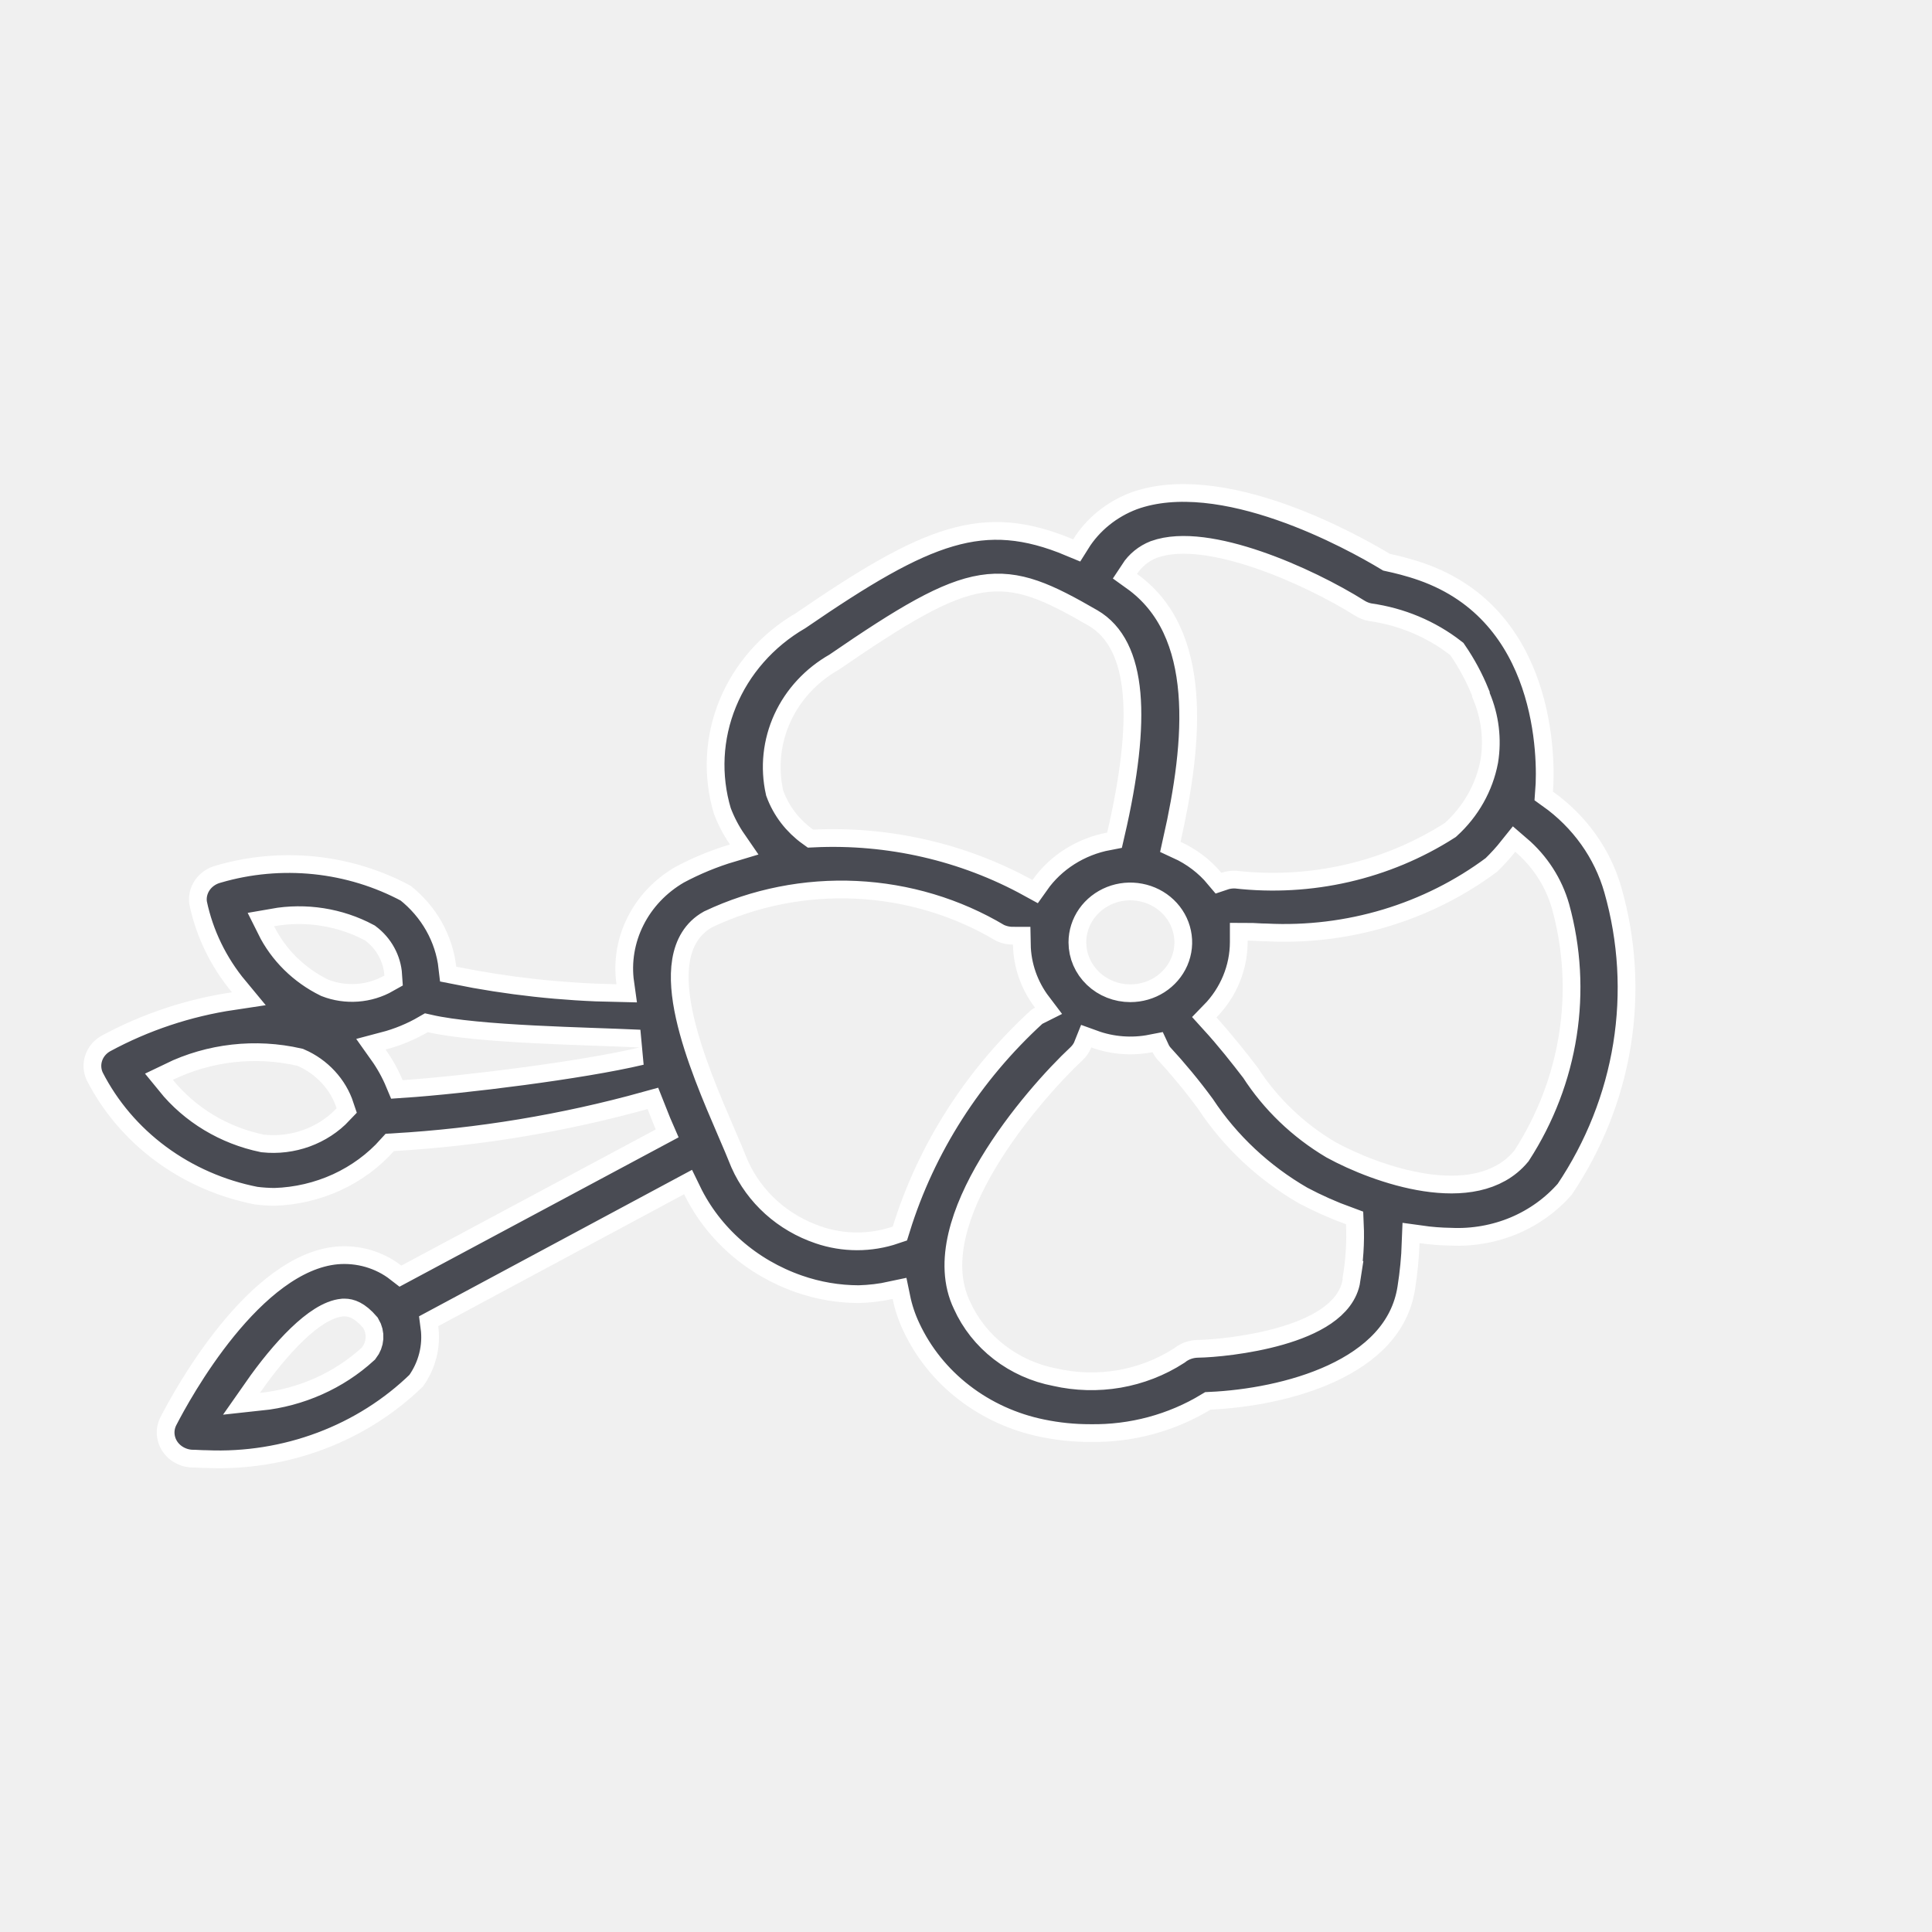
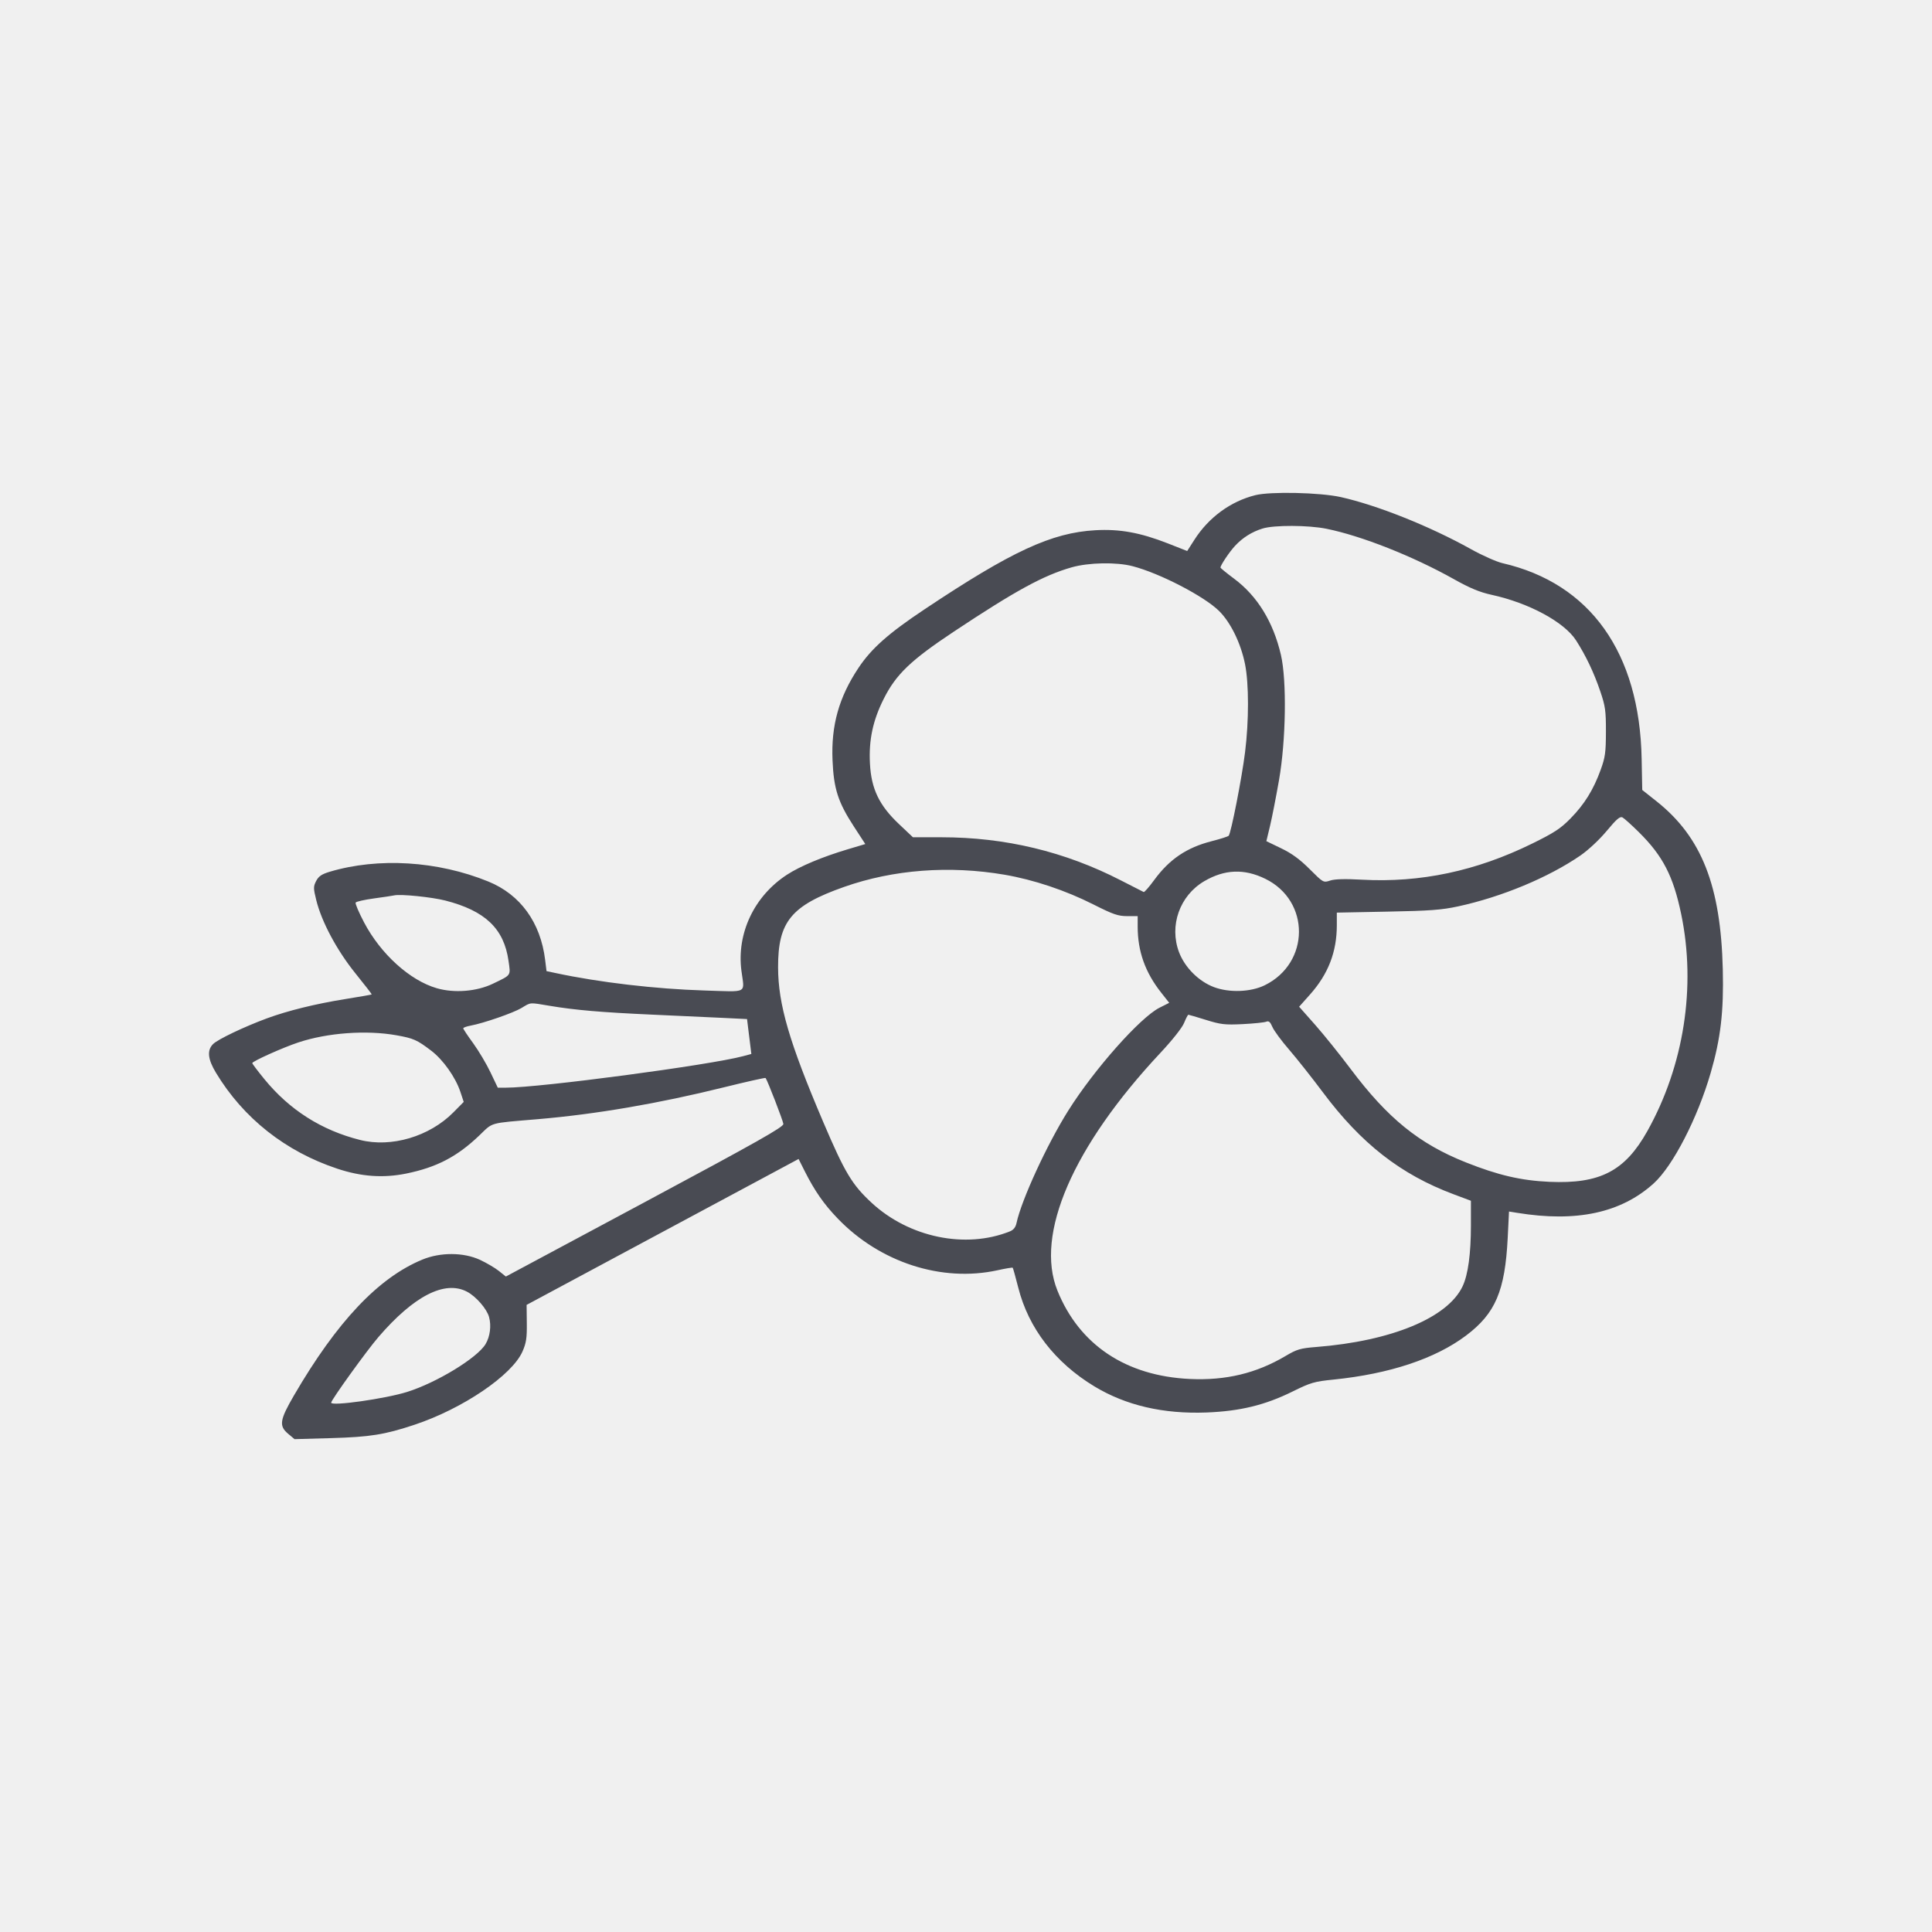
<svg xmlns="http://www.w3.org/2000/svg" width="49" height="49" viewBox="0 0 49 49" fill="none">
-   <mask id="path-1-inside-1_716_9661" fill="white">
-     <path d="M41.123 22.512C40.846 21.539 40.235 20.682 39.387 20.078C39.454 19.218 39.454 15.464 36.139 14.294C35.785 14.169 35.456 14.092 35.249 14.047C34.408 13.541 31.021 11.643 28.677 12.494C28.067 12.725 27.554 13.141 27.218 13.679C24.917 12.716 23.416 13.336 20.187 15.55C19.305 16.064 18.624 16.84 18.248 17.758C17.872 18.676 17.822 19.686 18.105 20.634C18.208 20.91 18.345 21.173 18.514 21.418C18.031 21.562 17.566 21.754 17.125 21.99C16.601 22.294 16.18 22.737 15.916 23.265C15.651 23.793 15.553 24.383 15.635 24.963C14.269 24.937 12.908 24.788 11.571 24.517C11.48 23.714 11.063 22.977 10.411 22.463C9.667 22.063 8.847 21.812 7.999 21.724C7.15 21.637 6.292 21.714 5.477 21.953C5.257 22.011 5.067 22.144 4.943 22.326C4.819 22.509 4.769 22.729 4.804 22.944C4.974 23.756 5.344 24.518 5.883 25.167C4.718 25.341 3.597 25.715 2.572 26.271C2.376 26.382 2.23 26.558 2.162 26.765C2.093 26.973 2.107 27.197 2.199 27.395C2.608 28.197 3.205 28.898 3.943 29.444C4.681 29.99 5.541 30.367 6.457 30.546C6.627 30.568 6.798 30.579 6.969 30.58C7.546 30.562 8.113 30.429 8.634 30.191C9.154 29.952 9.616 29.613 9.991 29.194C12.171 29.067 14.328 28.709 16.425 28.128C16.496 28.305 16.561 28.483 16.632 28.645L10.178 32.099C9.713 31.737 9.118 31.564 8.521 31.617C6.285 31.827 4.422 35.258 4.07 35.942C4.003 36.073 3.971 36.217 3.976 36.363C3.982 36.508 4.024 36.65 4.1 36.776C4.176 36.902 4.284 37.008 4.413 37.085C4.542 37.162 4.689 37.208 4.841 37.218C4.961 37.218 5.091 37.231 5.233 37.231C6.249 37.274 7.264 37.112 8.211 36.756C9.158 36.4 10.015 35.858 10.727 35.164C11.049 34.717 11.187 34.172 11.115 33.634L17.351 30.288C17.629 30.861 18.024 31.375 18.511 31.802C18.998 32.229 19.569 32.56 20.19 32.776C20.701 32.955 21.24 33.047 21.783 33.048C22.072 33.04 22.359 33.006 22.64 32.945C22.697 33.222 22.787 33.492 22.909 33.75C23.226 34.429 23.707 35.028 24.314 35.496C24.92 35.964 25.634 36.289 26.397 36.444C26.808 36.529 27.228 36.572 27.649 36.571C28.728 36.589 29.789 36.304 30.701 35.752C32.599 35.663 35.545 34.942 35.89 32.692C35.951 32.307 35.989 31.918 36.003 31.529C36.266 31.566 36.53 31.587 36.795 31.591C37.377 31.617 37.958 31.514 38.491 31.29C39.024 31.065 39.494 30.725 39.866 30.297C40.634 29.155 41.143 27.873 41.36 26.532C41.576 25.191 41.496 23.822 41.123 22.512ZM9.179 34.176C8.472 34.821 7.563 35.225 6.591 35.328C7.284 34.336 8.121 33.441 8.704 33.387H8.745C8.831 33.387 8.987 33.419 9.212 33.68C9.258 33.757 9.279 33.845 9.273 33.933C9.267 34.021 9.234 34.105 9.179 34.176ZM29.342 14.147C30.587 13.699 33.087 14.809 34.373 15.618C34.476 15.682 34.591 15.727 34.712 15.749C35.472 15.855 36.188 16.154 36.784 16.617C37.003 16.937 37.187 17.278 37.332 17.635C37.332 17.67 37.352 17.708 37.364 17.741C37.569 18.226 37.633 18.755 37.55 19.271C37.434 19.882 37.118 20.442 36.648 20.87C35.091 21.866 33.212 22.297 31.351 22.084C31.224 22.078 31.098 22.096 30.978 22.137C30.7 21.804 30.346 21.535 29.942 21.35C30.501 18.863 30.801 15.963 28.837 14.557C28.957 14.373 29.133 14.23 29.342 14.147ZM27.55 23.9C27.55 23.689 27.616 23.483 27.738 23.308C27.861 23.133 28.036 22.996 28.24 22.915C28.444 22.834 28.669 22.813 28.886 22.855C29.103 22.896 29.302 22.997 29.458 23.146C29.615 23.295 29.721 23.485 29.764 23.692C29.808 23.899 29.785 24.113 29.701 24.308C29.616 24.503 29.473 24.669 29.289 24.787C29.105 24.904 28.889 24.966 28.668 24.966C28.371 24.966 28.087 24.854 27.878 24.654C27.668 24.454 27.55 24.183 27.55 23.9ZM19.864 20.051C19.733 19.464 19.798 18.852 20.05 18.302C20.303 17.752 20.731 17.292 21.273 16.986C24.813 14.554 25.372 14.575 27.608 15.868C28.608 16.451 28.761 18.178 28.081 21.116C27.307 21.262 26.626 21.695 26.186 22.319C24.499 21.392 22.567 20.949 20.623 21.041C20.273 20.79 20.009 20.446 19.864 20.051ZM10.211 27.395C10.097 27.122 9.952 26.862 9.779 26.619C10.156 26.52 10.516 26.372 10.85 26.178C12.125 26.469 14.912 26.502 16.22 26.566C14.737 26.919 11.736 27.293 10.211 27.395ZM9.263 23.854C9.405 23.961 9.522 24.096 9.605 24.249C9.689 24.402 9.738 24.57 9.749 24.742C9.536 24.863 9.297 24.936 9.05 24.954C8.803 24.972 8.555 24.936 8.326 24.847C7.725 24.551 7.242 24.075 6.952 23.491C7.743 23.351 8.561 23.479 9.263 23.854ZM6.695 28.778C5.777 28.588 4.959 28.095 4.385 27.387C5.36 26.914 6.48 26.788 7.543 27.031C7.779 27.134 7.989 27.283 8.16 27.469C8.332 27.654 8.46 27.872 8.538 28.108C8.309 28.351 8.022 28.538 7.701 28.655C7.381 28.771 7.036 28.814 6.695 28.778ZM20.828 31.107C20.412 30.966 20.032 30.745 19.711 30.456C19.391 30.168 19.136 29.819 18.964 29.432C18.869 29.192 18.75 28.916 18.622 28.618C17.919 26.987 16.742 24.256 18.063 23.516C19.192 22.982 20.447 22.733 21.706 22.793C22.965 22.853 24.188 23.219 25.256 23.858C25.391 23.923 25.54 23.957 25.691 23.957C25.701 24.532 25.896 25.09 26.25 25.556C26.216 25.573 26.185 25.593 26.154 25.615C24.503 27.124 23.292 29.018 22.642 31.109C22.055 31.309 21.414 31.308 20.828 31.107ZM34.056 32.433C33.87 33.677 31.101 33.974 30.373 33.984C30.157 33.988 29.948 34.062 29.782 34.194C29.35 34.472 28.862 34.662 28.348 34.751C27.835 34.839 27.308 34.825 26.801 34.709C26.317 34.617 25.864 34.414 25.48 34.117C25.097 33.821 24.795 33.44 24.601 33.007C23.66 31.052 26.346 27.927 27.462 26.884C27.557 26.794 27.63 26.685 27.677 26.566C28.172 26.746 28.711 26.787 29.231 26.685C29.257 26.741 29.291 26.794 29.329 26.843C29.708 27.253 30.063 27.682 30.391 28.129C31.035 29.103 31.908 29.921 32.94 30.517C33.326 30.722 33.726 30.9 34.138 31.05C34.159 31.513 34.128 31.977 34.047 32.433H34.056ZM38.405 29.185C37.382 30.414 34.99 29.581 33.864 28.964C33.065 28.489 32.392 27.843 31.899 27.077C31.591 26.676 31.254 26.247 30.852 25.805C31.359 25.286 31.642 24.603 31.643 23.893V23.856C31.798 23.856 31.947 23.873 32.105 23.873C34.221 23.981 36.305 23.353 37.973 22.107C38.136 21.948 38.29 21.78 38.431 21.603C38.881 21.989 39.204 22.491 39.363 23.049C39.647 24.08 39.708 25.156 39.543 26.21C39.379 27.265 38.991 28.277 38.405 29.185Z" />
-   </mask>
-   <path d="M41.123 22.512C40.846 21.539 40.235 20.682 39.387 20.078C39.454 19.218 39.454 15.464 36.139 14.294C35.785 14.169 35.456 14.092 35.249 14.047C34.408 13.541 31.021 11.643 28.677 12.494C28.067 12.725 27.554 13.141 27.218 13.679C24.917 12.716 23.416 13.336 20.187 15.55C19.305 16.064 18.624 16.84 18.248 17.758C17.872 18.676 17.822 19.686 18.105 20.634C18.208 20.91 18.345 21.173 18.514 21.418C18.031 21.562 17.566 21.754 17.125 21.99C16.601 22.294 16.18 22.737 15.916 23.265C15.651 23.793 15.553 24.383 15.635 24.963C14.269 24.937 12.908 24.788 11.571 24.517C11.48 23.714 11.063 22.977 10.411 22.463C9.667 22.063 8.847 21.812 7.999 21.724C7.15 21.637 6.292 21.714 5.477 21.953C5.257 22.011 5.067 22.144 4.943 22.326C4.819 22.509 4.769 22.729 4.804 22.944C4.974 23.756 5.344 24.518 5.883 25.167C4.718 25.341 3.597 25.715 2.572 26.271C2.376 26.382 2.23 26.558 2.162 26.765C2.093 26.973 2.107 27.197 2.199 27.395C2.608 28.197 3.205 28.898 3.943 29.444C4.681 29.99 5.541 30.367 6.457 30.546C6.627 30.568 6.798 30.579 6.969 30.58C7.546 30.562 8.113 30.429 8.634 30.191C9.154 29.952 9.616 29.613 9.991 29.194C12.171 29.067 14.328 28.709 16.425 28.128C16.496 28.305 16.561 28.483 16.632 28.645L10.178 32.099C9.713 31.737 9.118 31.564 8.521 31.617C6.285 31.827 4.422 35.258 4.07 35.942C4.003 36.073 3.971 36.217 3.976 36.363C3.982 36.508 4.024 36.65 4.1 36.776C4.176 36.902 4.284 37.008 4.413 37.085C4.542 37.162 4.689 37.208 4.841 37.218C4.961 37.218 5.091 37.231 5.233 37.231C6.249 37.274 7.264 37.112 8.211 36.756C9.158 36.4 10.015 35.858 10.727 35.164C11.049 34.717 11.187 34.172 11.115 33.634L17.351 30.288C17.629 30.861 18.024 31.375 18.511 31.802C18.998 32.229 19.569 32.56 20.19 32.776C20.701 32.955 21.24 33.047 21.783 33.048C22.072 33.04 22.359 33.006 22.64 32.945C22.697 33.222 22.787 33.492 22.909 33.75C23.226 34.429 23.707 35.028 24.314 35.496C24.92 35.964 25.634 36.289 26.397 36.444C26.808 36.529 27.228 36.572 27.649 36.571C28.728 36.589 29.789 36.304 30.701 35.752C32.599 35.663 35.545 34.942 35.89 32.692C35.951 32.307 35.989 31.918 36.003 31.529C36.266 31.566 36.53 31.587 36.795 31.591C37.377 31.617 37.958 31.514 38.491 31.29C39.024 31.065 39.494 30.725 39.866 30.297C40.634 29.155 41.143 27.873 41.36 26.532C41.576 25.191 41.496 23.822 41.123 22.512ZM9.179 34.176C8.472 34.821 7.563 35.225 6.591 35.328C7.284 34.336 8.121 33.441 8.704 33.387H8.745C8.831 33.387 8.987 33.419 9.212 33.68C9.258 33.757 9.279 33.845 9.273 33.933C9.267 34.021 9.234 34.105 9.179 34.176ZM29.342 14.147C30.587 13.699 33.087 14.809 34.373 15.618C34.476 15.682 34.591 15.727 34.712 15.749C35.472 15.855 36.188 16.154 36.784 16.617C37.003 16.937 37.187 17.278 37.332 17.635C37.332 17.67 37.352 17.708 37.364 17.741C37.569 18.226 37.633 18.755 37.55 19.271C37.434 19.882 37.118 20.442 36.648 20.87C35.091 21.866 33.212 22.297 31.351 22.084C31.224 22.078 31.098 22.096 30.978 22.137C30.7 21.804 30.346 21.535 29.942 21.35C30.501 18.863 30.801 15.963 28.837 14.557C28.957 14.373 29.133 14.23 29.342 14.147ZM27.55 23.9C27.55 23.689 27.616 23.483 27.738 23.308C27.861 23.133 28.036 22.996 28.24 22.915C28.444 22.834 28.669 22.813 28.886 22.855C29.103 22.896 29.302 22.997 29.458 23.146C29.615 23.295 29.721 23.485 29.764 23.692C29.808 23.899 29.785 24.113 29.701 24.308C29.616 24.503 29.473 24.669 29.289 24.787C29.105 24.904 28.889 24.966 28.668 24.966C28.371 24.966 28.087 24.854 27.878 24.654C27.668 24.454 27.55 24.183 27.55 23.9ZM19.864 20.051C19.733 19.464 19.798 18.852 20.05 18.302C20.303 17.752 20.731 17.292 21.273 16.986C24.813 14.554 25.372 14.575 27.608 15.868C28.608 16.451 28.761 18.178 28.081 21.116C27.307 21.262 26.626 21.695 26.186 22.319C24.499 21.392 22.567 20.949 20.623 21.041C20.273 20.79 20.009 20.446 19.864 20.051ZM10.211 27.395C10.097 27.122 9.952 26.862 9.779 26.619C10.156 26.52 10.516 26.372 10.85 26.178C12.125 26.469 14.912 26.502 16.22 26.566C14.737 26.919 11.736 27.293 10.211 27.395ZM9.263 23.854C9.405 23.961 9.522 24.096 9.605 24.249C9.689 24.402 9.738 24.57 9.749 24.742C9.536 24.863 9.297 24.936 9.05 24.954C8.803 24.972 8.555 24.936 8.326 24.847C7.725 24.551 7.242 24.075 6.952 23.491C7.743 23.351 8.561 23.479 9.263 23.854ZM6.695 28.778C5.777 28.588 4.959 28.095 4.385 27.387C5.36 26.914 6.48 26.788 7.543 27.031C7.779 27.134 7.989 27.283 8.16 27.469C8.332 27.654 8.46 27.872 8.538 28.108C8.309 28.351 8.022 28.538 7.701 28.655C7.381 28.771 7.036 28.814 6.695 28.778ZM20.828 31.107C20.412 30.966 20.032 30.745 19.711 30.456C19.391 30.168 19.136 29.819 18.964 29.432C18.869 29.192 18.75 28.916 18.622 28.618C17.919 26.987 16.742 24.256 18.063 23.516C19.192 22.982 20.447 22.733 21.706 22.793C22.965 22.853 24.188 23.219 25.256 23.858C25.391 23.923 25.54 23.957 25.691 23.957C25.701 24.532 25.896 25.09 26.25 25.556C26.216 25.573 26.185 25.593 26.154 25.615C24.503 27.124 23.292 29.018 22.642 31.109C22.055 31.309 21.414 31.308 20.828 31.107ZM34.056 32.433C33.87 33.677 31.101 33.974 30.373 33.984C30.157 33.988 29.948 34.062 29.782 34.194C29.35 34.472 28.862 34.662 28.348 34.751C27.835 34.839 27.308 34.825 26.801 34.709C26.317 34.617 25.864 34.414 25.48 34.117C25.097 33.821 24.795 33.44 24.601 33.007C23.66 31.052 26.346 27.927 27.462 26.884C27.557 26.794 27.63 26.685 27.677 26.566C28.172 26.746 28.711 26.787 29.231 26.685C29.257 26.741 29.291 26.794 29.329 26.843C29.708 27.253 30.063 27.682 30.391 28.129C31.035 29.103 31.908 29.921 32.94 30.517C33.326 30.722 33.726 30.9 34.138 31.05C34.159 31.513 34.128 31.977 34.047 32.433H34.056ZM38.405 29.185C37.382 30.414 34.99 29.581 33.864 28.964C33.065 28.489 32.392 27.843 31.899 27.077C31.591 26.676 31.254 26.247 30.852 25.805C31.359 25.286 31.642 24.603 31.643 23.893V23.856C31.798 23.856 31.947 23.873 32.105 23.873C34.221 23.981 36.305 23.353 37.973 22.107C38.136 21.948 38.29 21.78 38.431 21.603C38.881 21.989 39.204 22.491 39.363 23.049C39.647 24.08 39.708 25.156 39.543 26.21C39.379 27.265 38.991 28.277 38.405 29.185Z" fill="#494B53" stroke="white" stroke-width="0.9" mask="url(#path-1-inside-1_716_9661)" />
+   <path fill-rule="evenodd" clip-rule="evenodd" d="M31.836 12.559C31.208 12.717 30.655 13.123 30.292 13.691L30.11 13.975L29.62 13.782C28.917 13.507 28.398 13.413 27.78 13.448C26.672 13.511 25.663 13.977 23.452 15.451C22.532 16.064 22.101 16.446 21.772 16.941C21.277 17.685 21.077 18.398 21.115 19.284C21.145 20.003 21.255 20.345 21.653 20.957L21.946 21.407L21.494 21.542C20.852 21.734 20.292 21.969 19.961 22.184C19.13 22.724 18.681 23.669 18.804 24.619C18.881 25.215 18.994 25.155 17.863 25.121C16.625 25.083 15.197 24.916 14.093 24.679L13.861 24.63L13.826 24.345C13.71 23.395 13.197 22.688 12.384 22.357C11.101 21.834 9.595 21.742 8.361 22.11C8.159 22.171 8.081 22.224 8.019 22.343C7.946 22.485 7.946 22.525 8.021 22.829C8.157 23.38 8.544 24.103 9.014 24.686C9.247 24.974 9.433 25.215 9.428 25.221C9.423 25.227 9.128 25.279 8.773 25.336C8.003 25.459 7.299 25.633 6.764 25.83C6.184 26.045 5.524 26.36 5.404 26.48C5.247 26.637 5.269 26.863 5.477 27.207C6.172 28.36 7.241 29.205 8.556 29.641C9.163 29.843 9.719 29.882 10.299 29.765C11.07 29.608 11.591 29.338 12.152 28.802C12.518 28.453 12.374 28.493 13.65 28.384C15.117 28.259 16.7 27.988 18.364 27.576C18.934 27.435 19.409 27.329 19.417 27.34C19.466 27.404 19.861 28.427 19.868 28.506C19.875 28.583 19.205 28.961 16.353 30.489L12.83 32.376L12.652 32.234C12.555 32.156 12.339 32.03 12.175 31.953C11.755 31.759 11.169 31.757 10.71 31.947C9.596 32.408 8.546 33.52 7.456 35.391C7.093 36.015 7.07 36.164 7.309 36.365L7.47 36.5L8.397 36.474C9.385 36.446 9.758 36.386 10.51 36.136C11.735 35.729 12.988 34.879 13.252 34.276C13.347 34.059 13.366 33.932 13.361 33.554L13.356 33.095L15.991 31.681C17.44 30.904 18.992 30.071 19.44 29.831L20.254 29.394L20.409 29.703C20.663 30.206 20.896 30.541 21.247 30.905C22.318 32.019 23.886 32.526 25.298 32.217C25.501 32.172 25.675 32.143 25.685 32.153C25.694 32.162 25.757 32.39 25.826 32.659C26.086 33.687 26.76 34.559 27.756 35.162C28.557 35.646 29.505 35.866 30.604 35.824C31.455 35.79 32.084 35.637 32.783 35.292C33.242 35.065 33.334 35.038 33.826 34.989C35.245 34.844 36.401 34.46 37.181 33.874C37.928 33.312 38.171 32.742 38.239 31.395L38.272 30.727L38.477 30.76C39.983 31.006 41.114 30.762 41.94 30.015C42.428 29.573 43.053 28.362 43.387 27.21C43.641 26.334 43.72 25.655 43.694 24.585C43.643 22.466 43.157 21.232 42.019 20.327L41.651 20.035L41.636 19.247C41.586 16.556 40.335 14.796 38.106 14.283C37.955 14.248 37.594 14.088 37.306 13.927C36.263 13.346 34.934 12.815 34.005 12.607C33.477 12.49 32.222 12.462 31.836 12.559ZM33.644 13.411C34.532 13.591 35.832 14.105 36.871 14.687C37.282 14.918 37.529 15.02 37.831 15.086C38.78 15.293 39.676 15.778 39.974 16.244C40.226 16.638 40.425 17.058 40.587 17.534C40.715 17.91 40.731 18.027 40.73 18.559C40.729 19.082 40.712 19.207 40.596 19.526C40.414 20.029 40.186 20.397 39.831 20.759C39.581 21.014 39.418 21.121 38.856 21.397C37.44 22.092 36.026 22.392 34.544 22.311C34.114 22.287 33.852 22.294 33.736 22.333C33.564 22.39 33.561 22.388 33.216 22.043C32.967 21.794 32.762 21.644 32.493 21.515L32.118 21.334L32.211 20.947C32.262 20.734 32.364 20.211 32.439 19.784C32.615 18.776 32.638 17.261 32.487 16.609C32.292 15.771 31.888 15.114 31.296 14.674C31.108 14.534 30.954 14.408 30.954 14.395C30.954 14.335 31.183 13.994 31.325 13.842C31.517 13.636 31.75 13.489 32.021 13.405C32.311 13.314 33.183 13.317 33.644 13.411ZM28.726 14.36C29.416 14.539 30.542 15.123 30.919 15.496C31.213 15.787 31.47 16.313 31.577 16.844C31.676 17.337 31.677 18.281 31.578 19.075C31.497 19.731 31.221 21.135 31.162 21.197C31.142 21.217 30.948 21.279 30.732 21.334C30.098 21.496 29.662 21.79 29.275 22.317C29.146 22.494 29.025 22.632 29.007 22.624C28.99 22.616 28.729 22.483 28.427 22.328C27.006 21.598 25.495 21.235 23.876 21.235H23.154L22.803 20.903C22.299 20.428 22.097 20.008 22.064 19.367C22.032 18.769 22.137 18.275 22.412 17.727C22.724 17.104 23.096 16.747 24.195 16.017C25.761 14.977 26.466 14.593 27.179 14.389C27.612 14.266 28.315 14.252 28.726 14.36ZM41.563 21.103C42.174 21.707 42.438 22.218 42.639 23.185C43.022 25.025 42.708 27.031 41.779 28.69C41.212 29.702 40.58 30.03 39.298 29.974C38.579 29.942 37.995 29.806 37.176 29.48C35.99 29.008 35.193 28.361 34.254 27.109C33.985 26.75 33.581 26.248 33.357 25.994L32.949 25.533L33.226 25.222C33.688 24.703 33.905 24.142 33.905 23.463V23.146L35.193 23.121C36.262 23.101 36.565 23.078 36.981 22.988C38.088 22.748 39.27 22.256 40.081 21.699C40.283 21.56 40.563 21.298 40.75 21.074C41.001 20.772 41.088 20.698 41.151 20.732C41.195 20.756 41.381 20.923 41.563 21.103ZM25.478 22.185C26.217 22.312 27.026 22.582 27.733 22.94C28.23 23.191 28.358 23.235 28.586 23.235H28.854V23.501C28.854 24.126 29.044 24.662 29.45 25.175L29.654 25.434L29.406 25.559C28.915 25.809 27.756 27.115 27.094 28.167C26.556 29.022 25.906 30.434 25.781 31.02C25.758 31.127 25.704 31.195 25.612 31.231C24.488 31.682 23.056 31.385 22.105 30.504C21.61 30.046 21.427 29.741 20.881 28.461C20.017 26.434 19.736 25.472 19.734 24.535C19.731 23.375 20.065 22.968 21.409 22.494C22.657 22.054 24.078 21.946 25.478 22.185ZM32.09 22.288C33.236 22.847 33.228 24.425 32.075 24.989C31.721 25.162 31.179 25.182 30.79 25.036C30.402 24.89 30.05 24.538 29.903 24.15C29.649 23.477 29.92 22.714 30.543 22.349C31.058 22.047 31.556 22.027 32.09 22.288ZM11.291 22.839C12.305 23.098 12.782 23.552 12.897 24.369C12.952 24.755 12.976 24.72 12.502 24.949C12.091 25.147 11.522 25.193 11.076 25.063C10.394 24.865 9.655 24.195 9.233 23.393C9.101 23.142 9.005 22.916 9.02 22.891C9.036 22.866 9.245 22.819 9.486 22.786C9.727 22.753 9.958 22.719 9.999 22.709C10.161 22.672 10.943 22.751 11.291 22.839ZM13.937 25.509C14.585 25.618 15.239 25.675 16.551 25.734C17.197 25.763 18 25.8 18.336 25.816L18.947 25.846L18.972 26.053C18.986 26.168 19.011 26.367 19.027 26.496L19.056 26.731L18.851 26.786C18.007 27.013 13.691 27.587 12.829 27.586L12.625 27.586L12.44 27.198C12.339 26.985 12.142 26.654 12.003 26.462C11.863 26.271 11.749 26.099 11.749 26.08C11.749 26.062 11.834 26.031 11.937 26.012C12.266 25.951 13.018 25.69 13.225 25.566C13.472 25.417 13.415 25.422 13.937 25.509ZM30.586 25.867C30.961 25.984 31.065 25.996 31.519 25.974C31.799 25.96 32.068 25.932 32.114 25.913C32.179 25.886 32.216 25.917 32.27 26.044C32.308 26.136 32.5 26.397 32.697 26.624C32.893 26.851 33.276 27.335 33.548 27.699C34.524 29.006 35.526 29.788 36.868 30.29L37.306 30.454V31.074C37.306 31.797 37.234 32.328 37.096 32.621C36.721 33.421 35.294 34.013 33.38 34.163C32.98 34.195 32.893 34.22 32.605 34.391C31.864 34.83 31.09 35.016 30.18 34.974C28.558 34.899 27.375 34.11 26.819 32.733C26.243 31.309 27.209 29.078 29.429 26.705C29.738 26.375 29.983 26.064 30.032 25.942C30.078 25.829 30.126 25.736 30.14 25.736C30.153 25.736 30.354 25.795 30.586 25.867ZM10.055 26.257C10.49 26.335 10.574 26.372 10.937 26.648C11.239 26.878 11.553 27.322 11.676 27.691L11.761 27.947L11.499 28.212C10.893 28.825 9.924 29.112 9.132 28.912C8.153 28.666 7.343 28.15 6.704 27.368C6.536 27.162 6.398 26.98 6.398 26.963C6.398 26.917 7.17 26.57 7.565 26.439C8.305 26.193 9.29 26.121 10.055 26.257ZM11.842 32.759C12.071 32.878 12.348 33.196 12.404 33.404C12.464 33.626 12.429 33.898 12.316 34.088C12.107 34.439 11.075 35.068 10.324 35.303C9.767 35.477 8.399 35.67 8.399 35.575C8.399 35.508 9.301 34.255 9.596 33.913C10.495 32.868 11.278 32.466 11.842 32.759Z" fill="#494B53" />
</svg>
